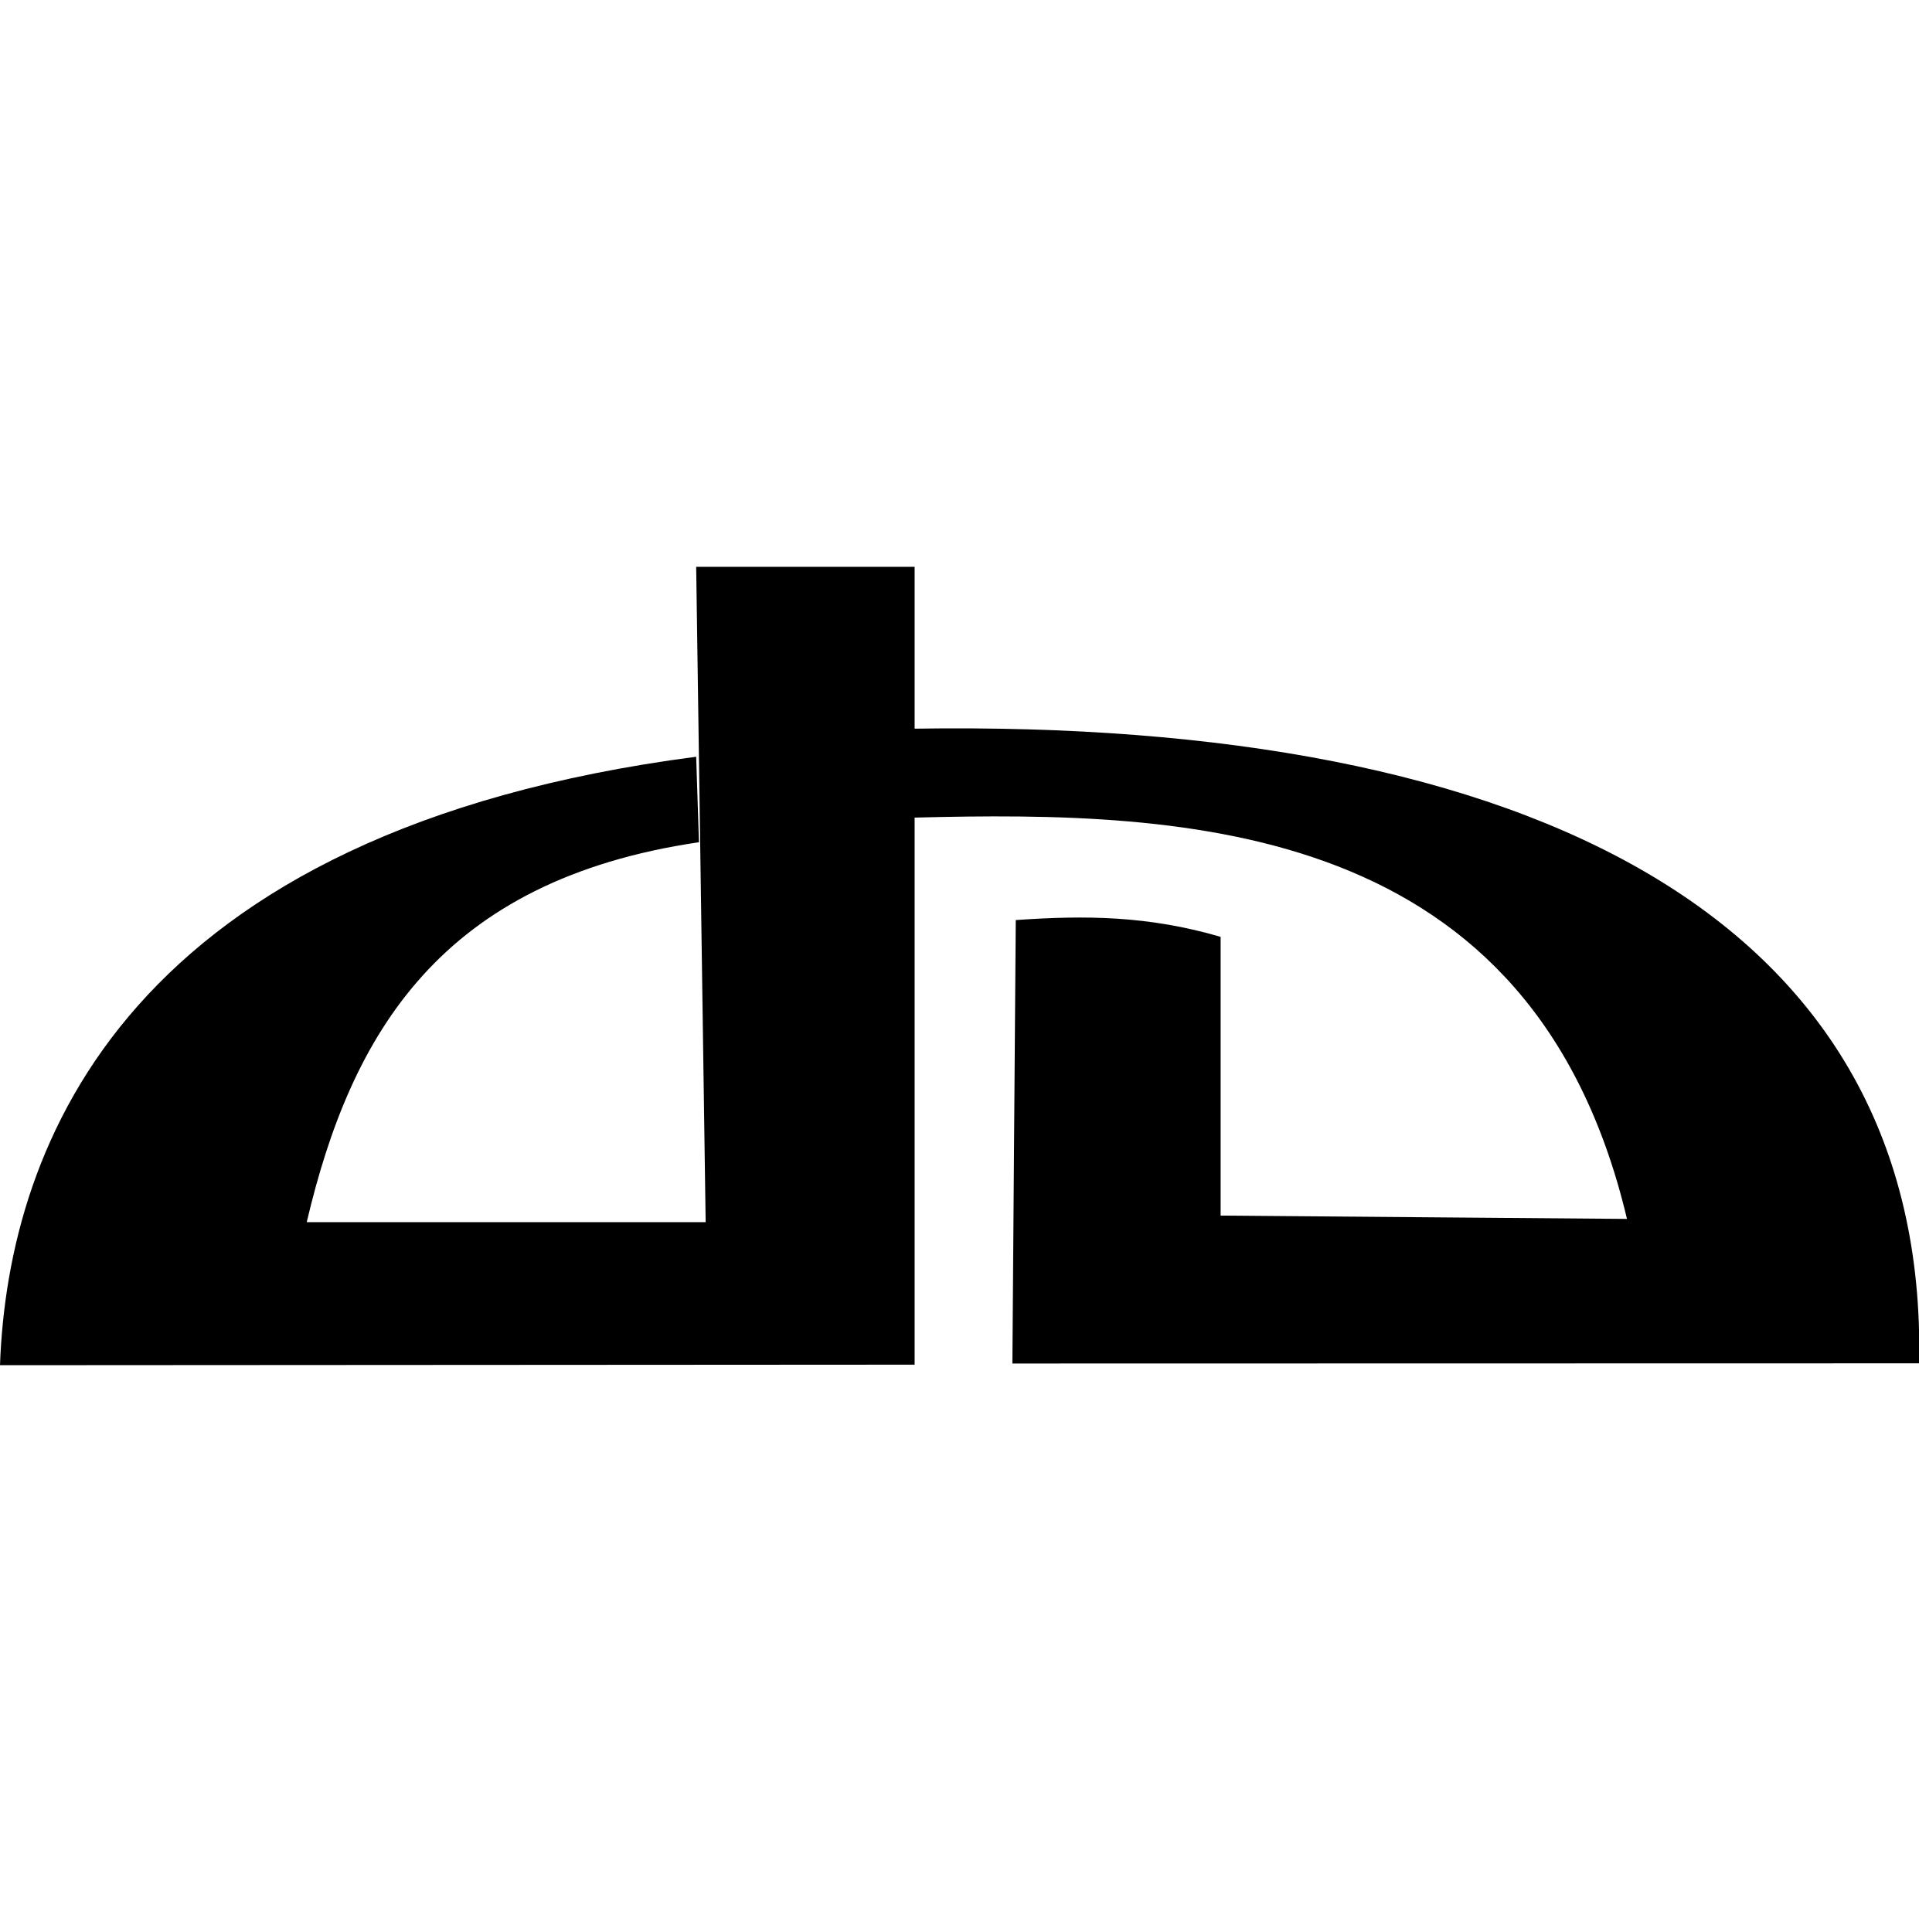
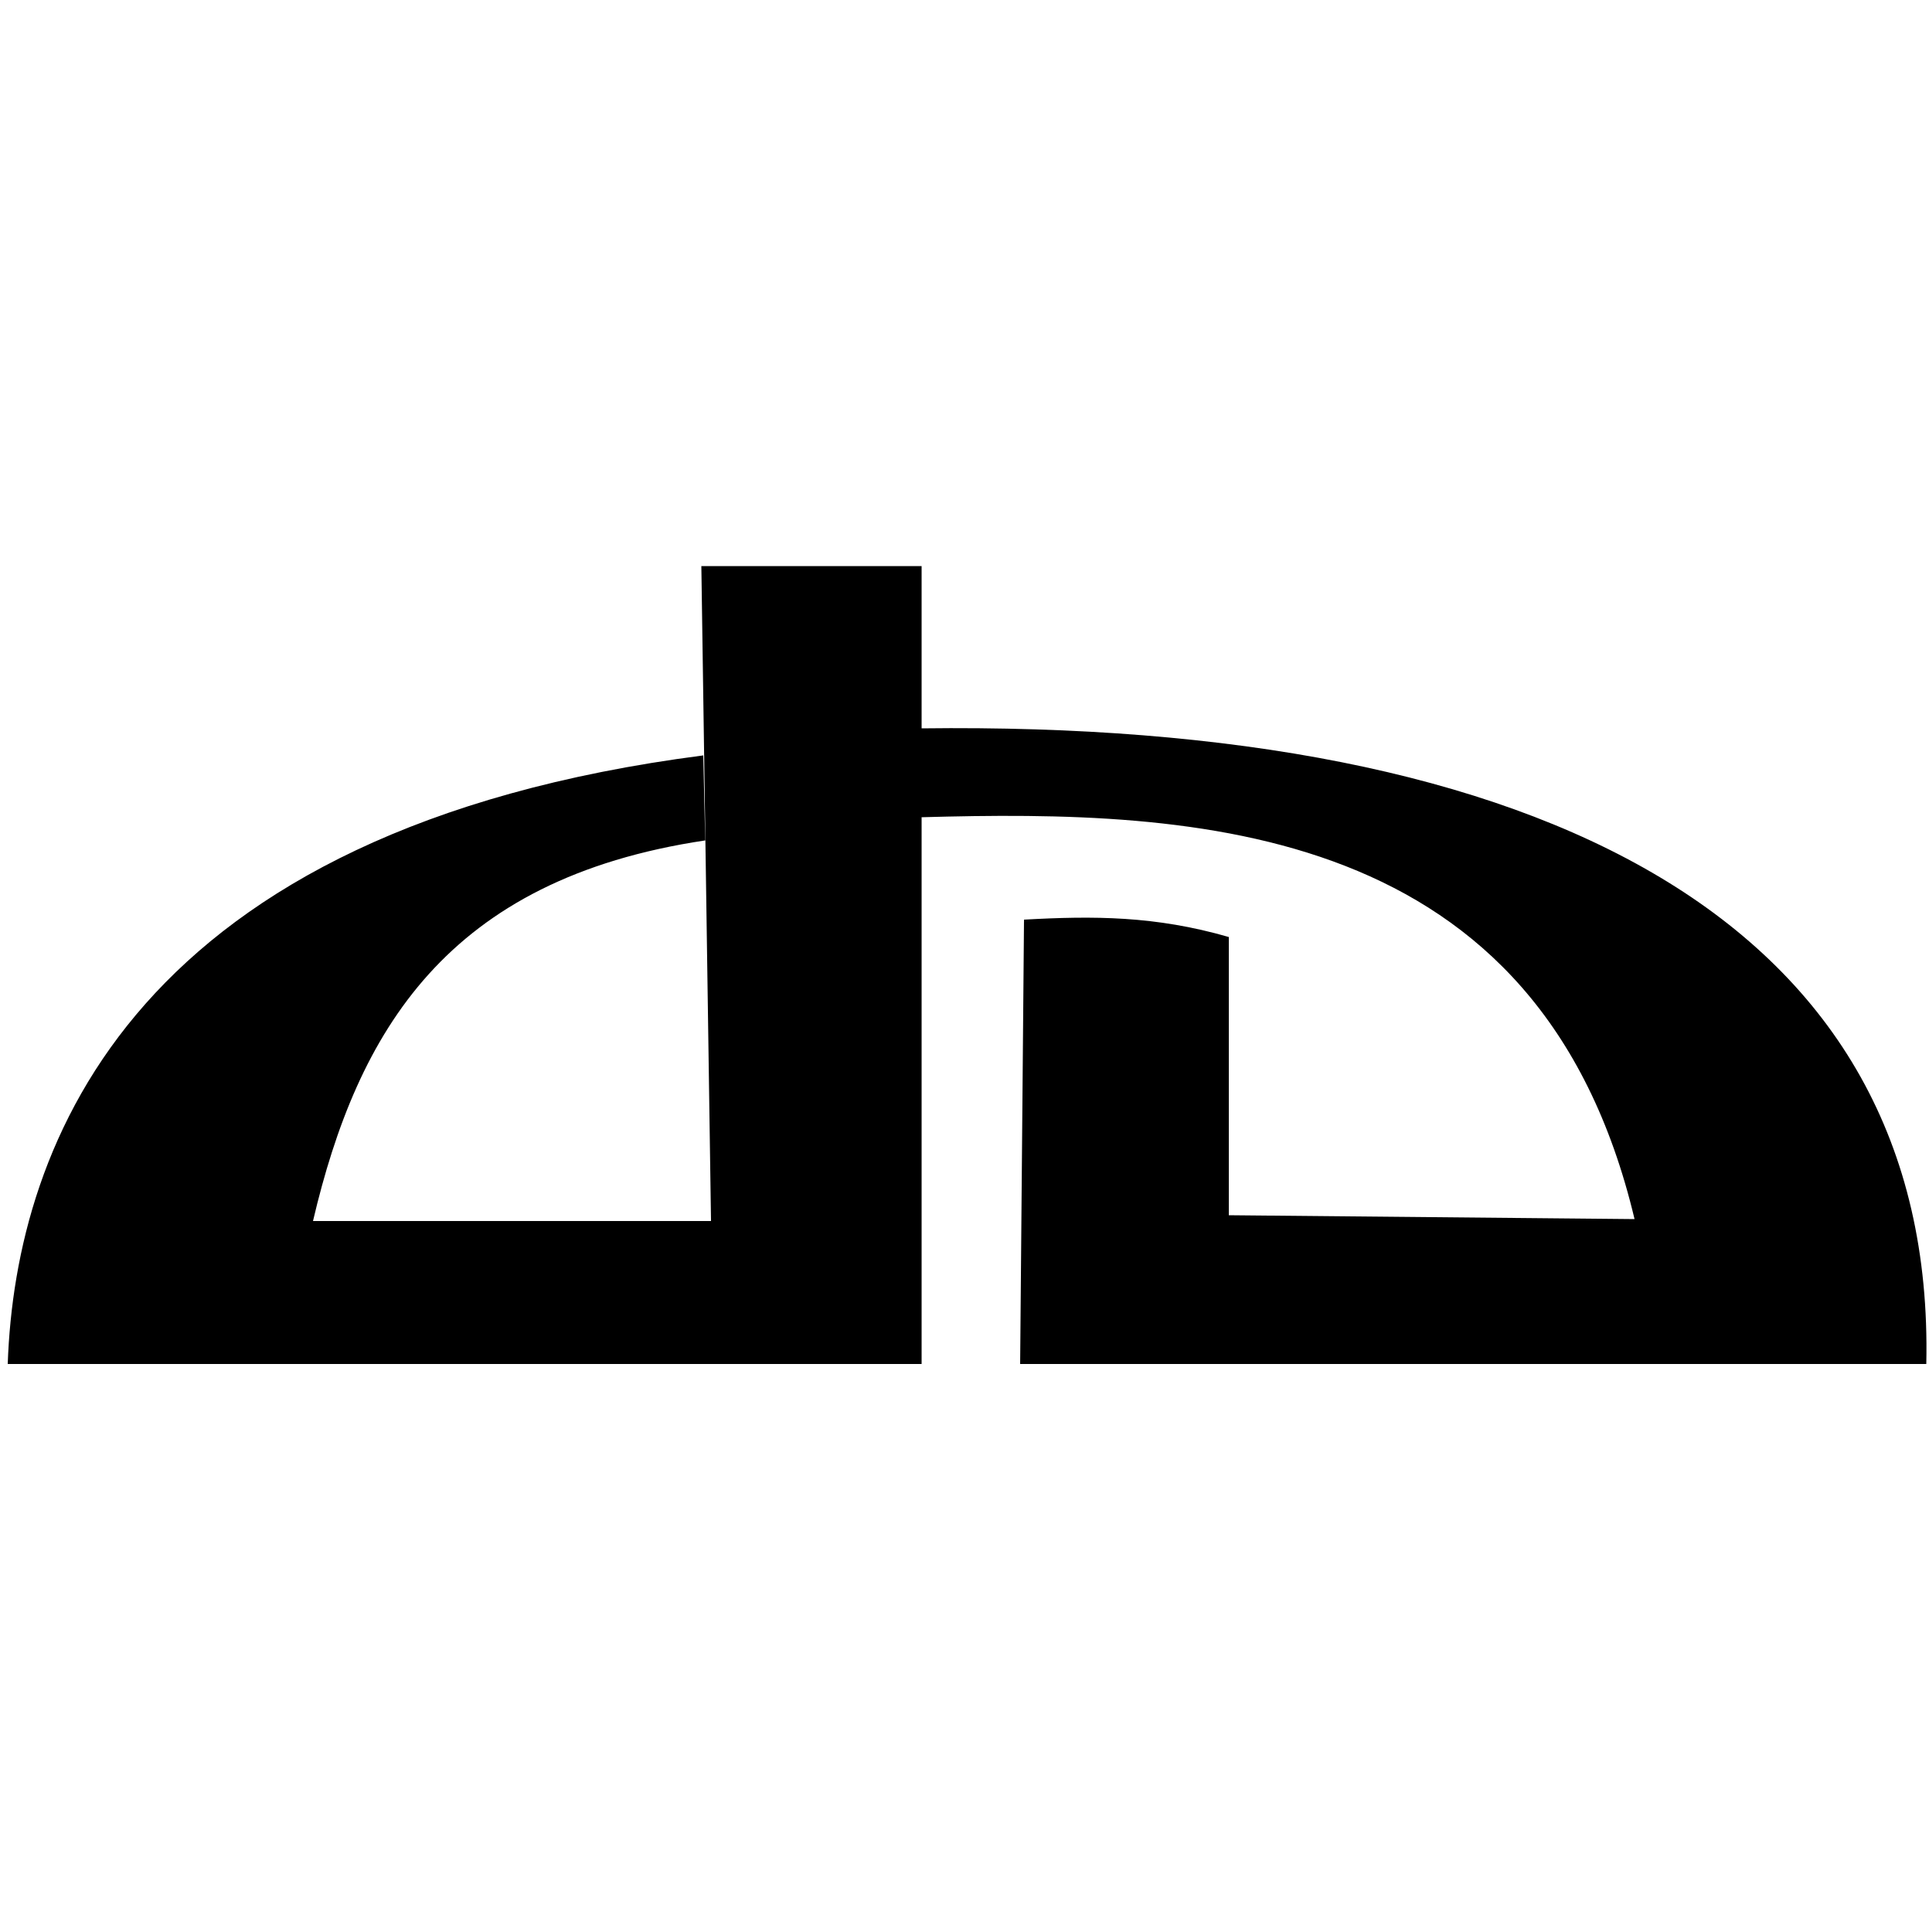
- <svg xmlns="http://www.w3.org/2000/svg" width="993" height="1000">
-   <path d="M360.314 293.375l4.906 339.219l-206.469 0c23.034 -97.986 69.423 -176.972 203 -196.656l-1.438 -44.25c-293.836 38.392 -356.178 199.828 -360.313 314.938l473.375 -.281l0 -283.156c142.178 -3.648 319.852 1.934 368.688 207.719l-210.313 -1.719l0 -144.281c-37.66 -10.995 -70.11 -11.183 -106.031 -8.687l-1.75 229.531 469.313 -.094c4.511 -229.461 -199.386 -333.433 -519.906 -328.5l0 -83.781l-113.063 0z" />
+ <svg xmlns="http://www.w3.org/2000/svg" width="998.296" height="1000">
+   <path d="M363 293l5 339h-206c23-98 69-177 203-197l-1-44c-294 38-356 200-360 315h473v-283c142-4 320 2 369 208l-210-2v-144c-38-11-70-11-106-9l-2 230h469c5-229-199-333-520-329v-84h-113z" />
</svg>
